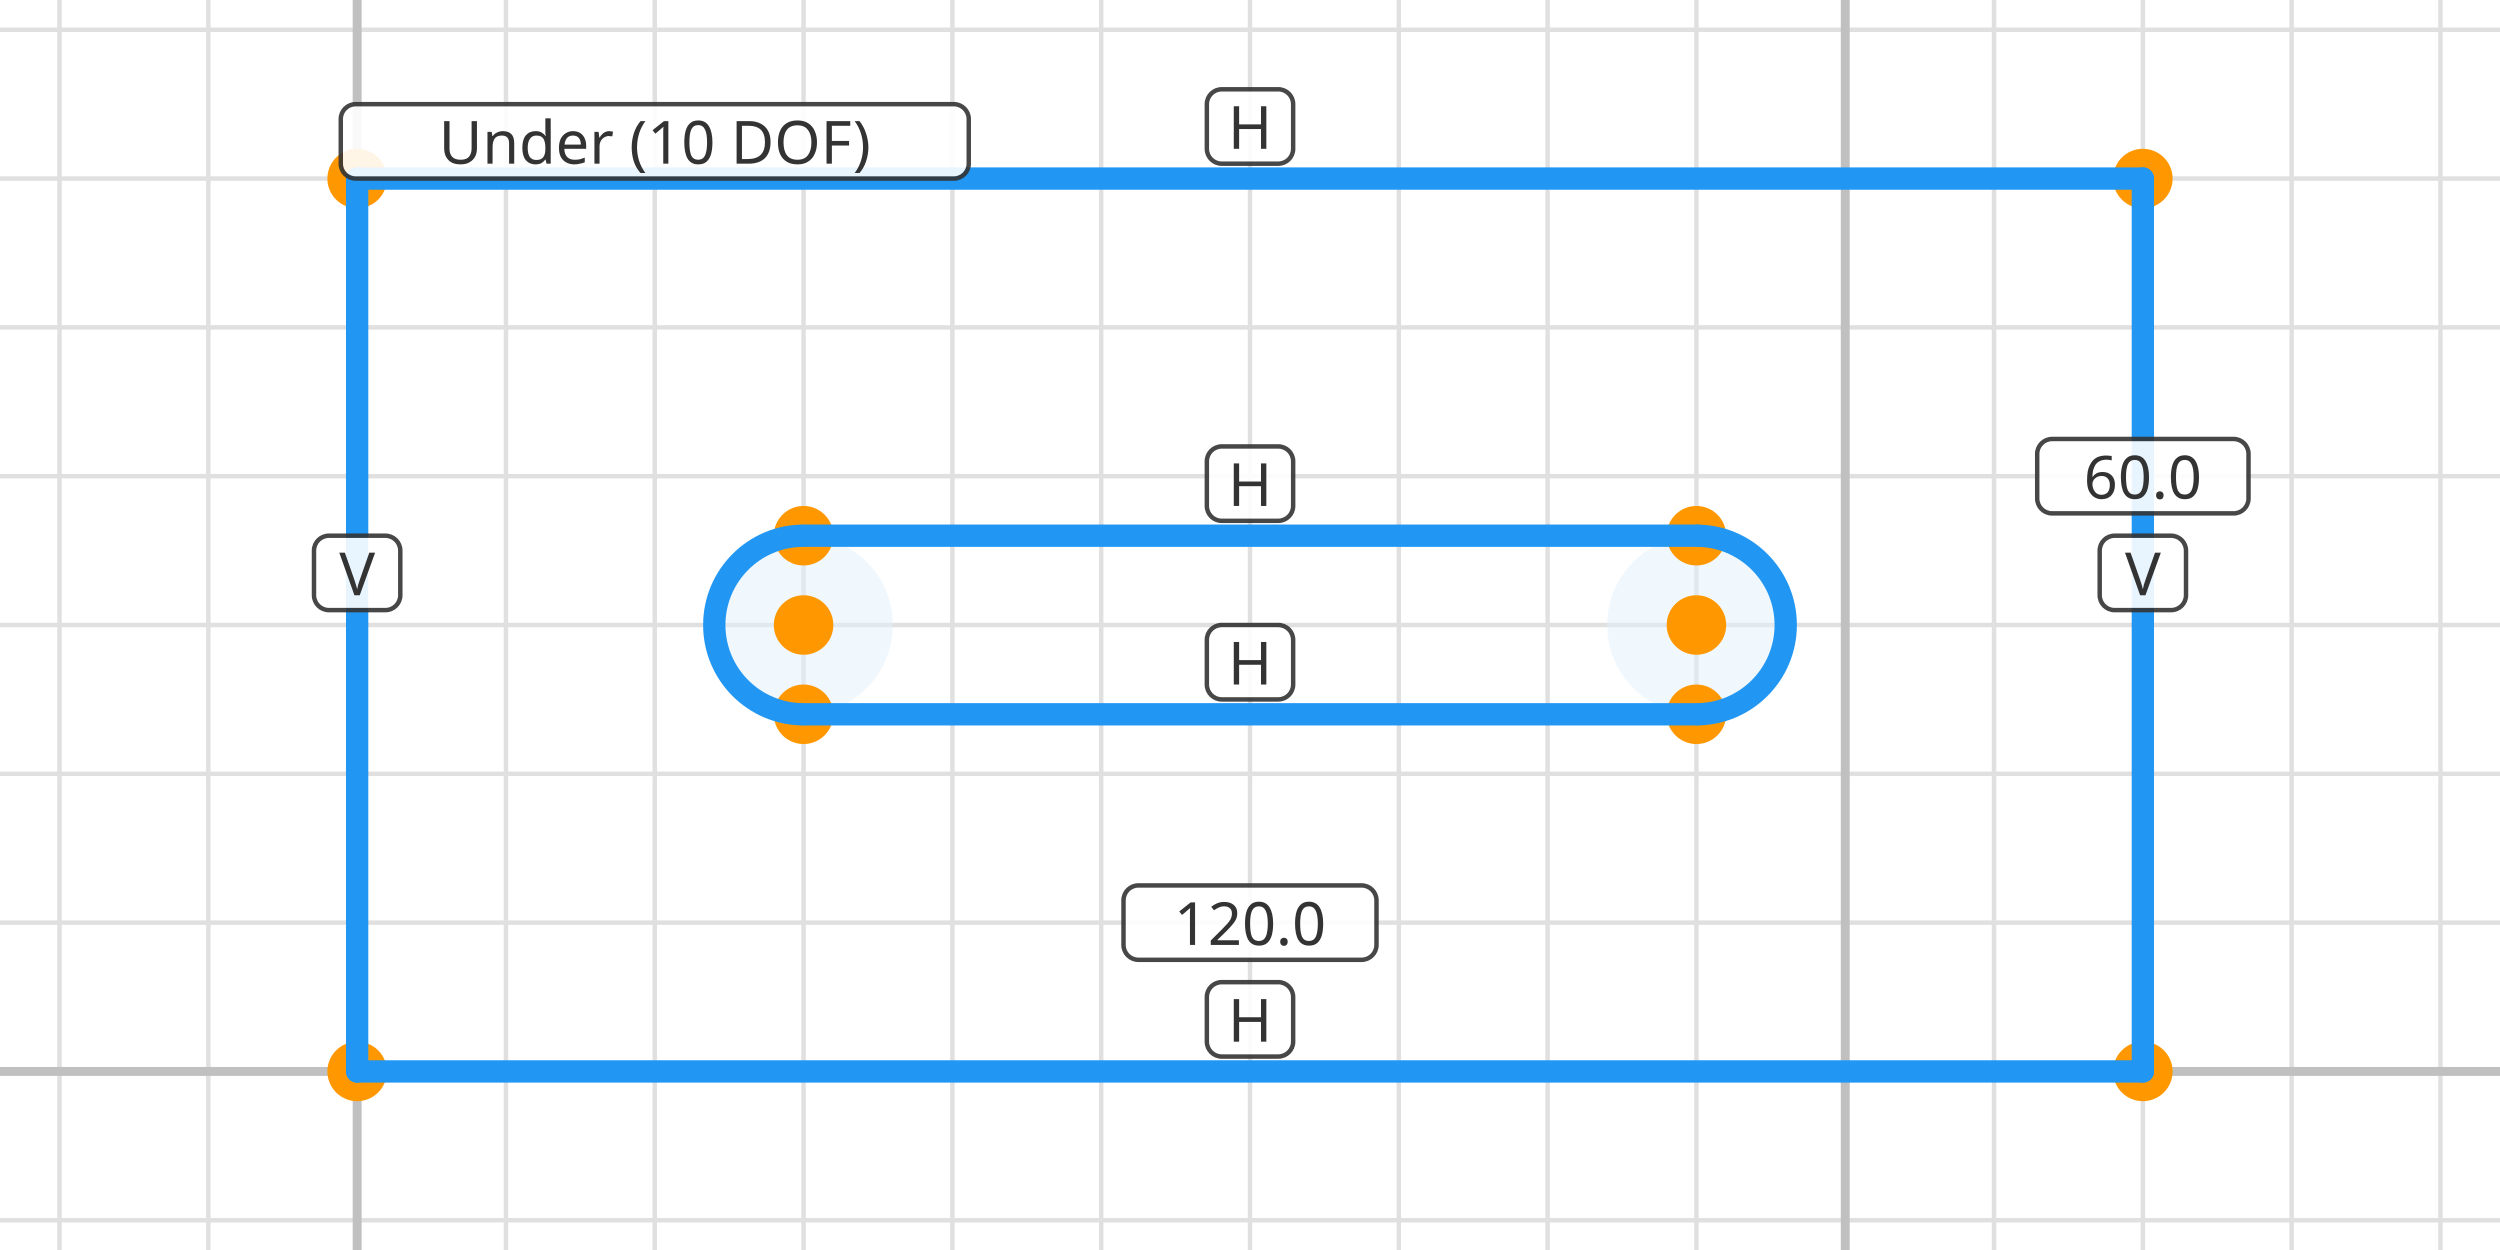
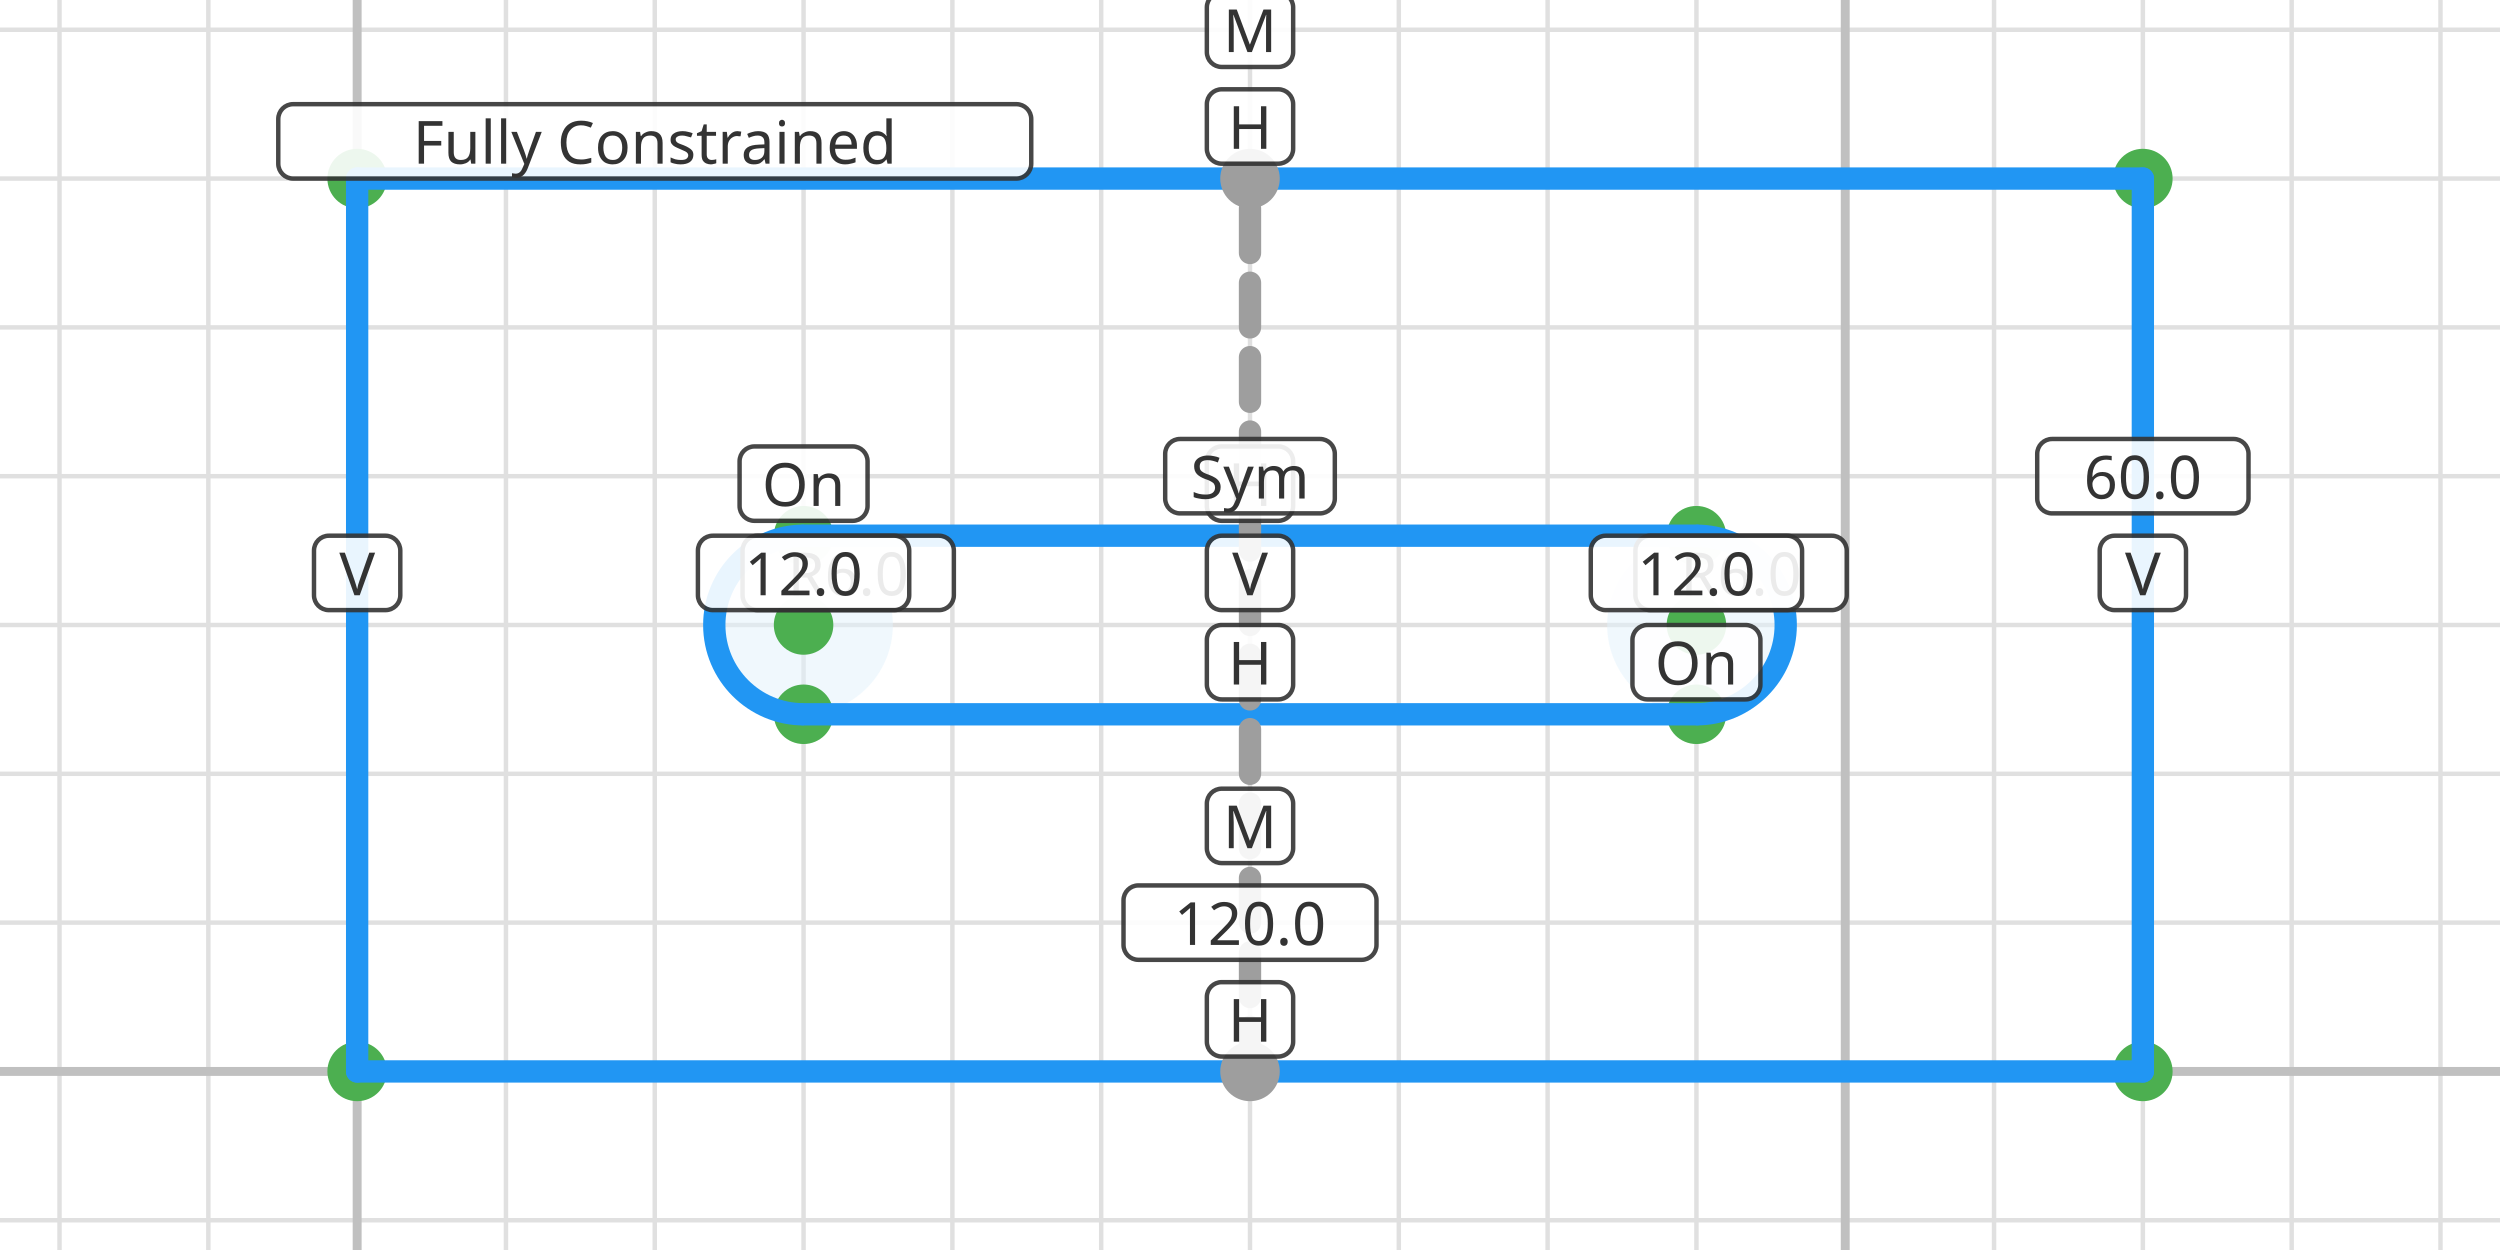
<svg xmlns="http://www.w3.org/2000/svg" viewBox="-24.00 -72.00 168.00 84.00" width="336" height="168">
  <rect x="-24" y="-72" width="168" height="84" fill="white" />
  <g class="grid-minor" stroke="#e0e0e0" stroke-width="0.3">
    <line x1="-30.00" y1="-72.00" x2="-30.00" y2="12.00" />
    <line x1="-20.00" y1="-72.00" x2="-20.00" y2="12.00" />
    <line x1="-10.00" y1="-72.00" x2="-10.00" y2="12.00" />
    <line x1="0.00" y1="-72.00" x2="0.00" y2="12.00" />
    <line x1="10.00" y1="-72.00" x2="10.00" y2="12.00" />
    <line x1="20.00" y1="-72.00" x2="20.00" y2="12.00" />
    <line x1="30.00" y1="-72.00" x2="30.00" y2="12.00" />
    <line x1="40.00" y1="-72.00" x2="40.00" y2="12.00" />
    <line x1="50.00" y1="-72.00" x2="50.00" y2="12.00" />
    <line x1="60.00" y1="-72.00" x2="60.00" y2="12.00" />
    <line x1="70.00" y1="-72.00" x2="70.00" y2="12.00" />
    <line x1="80.00" y1="-72.00" x2="80.00" y2="12.00" />
    <line x1="90.00" y1="-72.00" x2="90.00" y2="12.00" />
    <line x1="100.00" y1="-72.00" x2="100.00" y2="12.00" />
    <line x1="110.00" y1="-72.00" x2="110.00" y2="12.00" />
    <line x1="120.00" y1="-72.00" x2="120.00" y2="12.00" />
    <line x1="130.00" y1="-72.00" x2="130.00" y2="12.00" />
    <line x1="140.00" y1="-72.00" x2="140.00" y2="12.00" />
    <line x1="-24.00" y1="-80.00" x2="144.00" y2="-80.00" />
    <line x1="-24.00" y1="-70.00" x2="144.00" y2="-70.00" />
    <line x1="-24.00" y1="-60.00" x2="144.00" y2="-60.00" />
    <line x1="-24.00" y1="-50.00" x2="144.00" y2="-50.00" />
    <line x1="-24.00" y1="-40.00" x2="144.00" y2="-40.00" />
    <line x1="-24.00" y1="-30.00" x2="144.00" y2="-30.00" />
    <line x1="-24.00" y1="-20.00" x2="144.00" y2="-20.00" />
    <line x1="-24.00" y1="-10.00" x2="144.00" y2="-10.00" />
    <line x1="-24.00" y1="0.00" x2="144.00" y2="0.00" />
    <line x1="-24.00" y1="10.00" x2="144.00" y2="10.00" />
  </g>
  <g class="grid-major" stroke="#c0c0c0" stroke-width="0.6">
    <line x1="-100.00" y1="-72.00" x2="-100.00" y2="12.00" />
    <line x1="0.00" y1="-72.00" x2="0.00" y2="12.00" />
    <line x1="100.00" y1="-72.00" x2="100.00" y2="12.00" />
    <line x1="-24.00" y1="-100.00" x2="144.00" y2="-100.00" />
    <line x1="-24.00" y1="0.00" x2="144.00" y2="0.00" />
  </g>
  <path d="M0,-0 L120,-0 L120,-60 L0,-60 Z M120,-0 L0,-0 L0,-60 L120,-60 Z M30,-36 L90,-36 A6,6 0 0,1 90,-24 L30,-24 A6,6 0 0,1 30,-36 Z M90,-36 L30,-36 A6,6 0 0,1 30,-24 L90,-24 A6,6 0 0,1 90,-36 Z" fill="#E3F2FD" fill-opacity="0.5" fill-rule="evenodd" stroke="none" />
  <g class="entities">
-     <circle cx="0" cy="-0" r="2" fill="#FF9800" />
-     <circle cx="120" cy="-0" r="2" fill="#FF9800" />
-     <circle cx="120" cy="-60" r="2" fill="#FF9800" />
-     <circle cx="0" cy="-60" r="2" fill="#FF9800" />
+     <circle cx="0" cy="-0" r="2" fill="#4CAF50" />
+     <circle cx="120" cy="-0" r="2" fill="#4CAF50" />
+     <circle cx="120" cy="-60" r="2" fill="#4CAF50" />
+     <circle cx="0" cy="-60" r="2" fill="#4CAF50" />
    <line x1="0" y1="-0" x2="120" y2="-0" stroke="#2196F3" stroke-width="1.5" stroke-linecap="round" />
    <line x1="120" y1="-0" x2="120" y2="-60" stroke="#2196F3" stroke-width="1.5" stroke-linecap="round" />
    <line x1="120" y1="-60" x2="0" y2="-60" stroke="#2196F3" stroke-width="1.5" stroke-linecap="round" />
    <line x1="0" y1="-60" x2="0" y2="-0" stroke="#2196F3" stroke-width="1.5" stroke-linecap="round" />
-     <circle cx="30" cy="-36" r="2" fill="#FF9800" />
-     <circle cx="30" cy="-24" r="2" fill="#FF9800" />
-     <circle cx="30" cy="-30" r="2" fill="#FF9800" />
-     <circle cx="90" cy="-36" r="2" fill="#FF9800" />
-     <circle cx="90" cy="-24" r="2" fill="#FF9800" />
-     <circle cx="90" cy="-30" r="2" fill="#FF9800" />
+     <circle cx="30" cy="-36" r="2" fill="#4CAF50" />
+     <circle cx="30" cy="-24" r="2" fill="#4CAF50" />
+     <circle cx="30" cy="-30" r="2" fill="#4CAF50" />
+     <circle cx="90" cy="-36" r="2" fill="#4CAF50" />
+     <circle cx="90" cy="-24" r="2" fill="#4CAF50" />
+     <circle cx="90" cy="-30" r="2" fill="#4CAF50" />
    <line x1="30" y1="-36" x2="90" y2="-36" stroke="#2196F3" stroke-width="1.5" stroke-linecap="round" />
    <line x1="90" y1="-24" x2="30" y2="-24" stroke="#2196F3" stroke-width="1.5" stroke-linecap="round" />
    <path d="M30,-24 A6,6 0 0,1 30,-36" stroke="#2196F3" stroke-width="1.5" fill="none" />
    <path d="M90,-36 A6,6 0 0,1 90,-24" stroke="#2196F3" stroke-width="1.5" fill="none" />
+     <circle cx="60" cy="-0" r="2" fill="#9E9E9E" />
+     <circle cx="60" cy="-60" r="2" fill="#9E9E9E" />
+     <line x1="60" y1="-0" x2="60" y2="-60" stroke="#9E9E9E" stroke-width="1.5" stroke-linecap="round" stroke-dasharray="3,2" />
  </g>
  <g class="badges" font-family="sans-serif" font-size="4">
    <rect x="57.10" y="-6.00" width="5.8" height="5.0" rx="1" fill="#FFFFFF" stroke="#333333" stroke-width="0.3" opacity="0.9" />
    <text x="60.00" y="-2.00" text-anchor="middle" fill="#333333" font-family="sans-serif" font-size="4">H</text>
    <rect x="57.10" y="-66.00" width="5.8" height="5.0" rx="1" fill="#FFFFFF" stroke="#333333" stroke-width="0.3" opacity="0.9" />
    <text x="60.00" y="-62.00" text-anchor="middle" fill="#333333" font-family="sans-serif" font-size="4">H</text>
    <rect x="117.10" y="-36.00" width="5.8" height="5.0" rx="1" fill="#FFFFFF" stroke="#333333" stroke-width="0.3" opacity="0.9" />
    <text x="120.00" y="-32.00" text-anchor="middle" fill="#333333" font-family="sans-serif" font-size="4">V</text>
    <rect x="-2.90" y="-36.00" width="5.8" height="5.0" rx="1" fill="#FFFFFF" stroke="#333333" stroke-width="0.3" opacity="0.9" />
    <text x="0.00" y="-32.00" text-anchor="middle" fill="#333333" font-family="sans-serif" font-size="4">V</text>
    <rect x="51.50" y="-12.50" width="17.0" height="5.0" rx="1" fill="#FFFFFF" stroke="#333333" stroke-width="0.3" opacity="0.9" />
    <text x="60.00" y="-8.50" text-anchor="middle" fill="#333333" font-family="sans-serif" font-size="4">120.0</text>
    <rect x="112.90" y="-42.50" width="14.2" height="5.0" rx="1" fill="#FFFFFF" stroke="#333333" stroke-width="0.3" opacity="0.9" />
    <text x="120.00" y="-38.50" text-anchor="middle" fill="#333333" font-family="sans-serif" font-size="4">60.0</text>
    <rect x="57.10" y="-42.00" width="5.8" height="5.0" rx="1" fill="#FFFFFF" stroke="#333333" stroke-width="0.3" opacity="0.9" />
    <text x="60.00" y="-38.00" text-anchor="middle" fill="#333333" font-family="sans-serif" font-size="4">H</text>
    <rect x="57.10" y="-30.00" width="5.8" height="5.0" rx="1" fill="#FFFFFF" stroke="#333333" stroke-width="0.3" opacity="0.9" />
    <text x="60.00" y="-26.00" text-anchor="middle" fill="#333333" font-family="sans-serif" font-size="4">H</text>
+     <rect x="25.90" y="-36.00" width="14.2" height="5.0" rx="1" fill="#FFFFFF" stroke="#333333" stroke-width="0.3" opacity="0.9" />
+     <text x="33.00" y="-32.00" text-anchor="middle" fill="#333333" font-family="sans-serif" font-size="4">R6.0</text>
+     <rect x="85.90" y="-36.00" width="14.2" height="5.0" rx="1" fill="#FFFFFF" stroke="#333333" stroke-width="0.3" opacity="0.9" />
+     <text x="93.00" y="-32.00" text-anchor="middle" fill="#333333" font-family="sans-serif" font-size="4">R6.0</text>
+     <rect x="57.10" y="-36.00" width="5.8" height="5.0" rx="1" fill="#FFFFFF" stroke="#333333" stroke-width="0.3" opacity="0.9" />
+     <text x="60.00" y="-32.00" text-anchor="middle" fill="#333333" font-family="sans-serif" font-size="4">V</text>
+     <rect x="57.10" y="-19.00" width="5.8" height="5.0" rx="1" fill="#FFFFFF" stroke="#333333" stroke-width="0.3" opacity="0.9" />
+     <text x="60.00" y="-15.00" text-anchor="middle" fill="#333333" font-family="sans-serif" font-size="4">M</text>
+     <rect x="57.10" y="-72.50" width="5.8" height="5.0" rx="1" fill="#FFFFFF" stroke="#333333" stroke-width="0.3" opacity="0.9" />
+     <text x="60.00" y="-68.50" text-anchor="middle" fill="#333333" font-family="sans-serif" font-size="4">M</text>
+     <rect x="54.30" y="-42.50" width="11.4" height="5.0" rx="1" fill="#FFFFFF" stroke="#333333" stroke-width="0.3" opacity="0.9" />
+     <text x="60.00" y="-38.50" text-anchor="middle" fill="#333333" font-family="sans-serif" font-size="4">Sym</text>
+     <rect x="25.70" y="-42.00" width="8.6" height="5.0" rx="1" fill="#FFFFFF" stroke="#333333" stroke-width="0.3" opacity="0.9" />
+     <text x="30.00" y="-38.00" text-anchor="middle" fill="#333333" font-family="sans-serif" font-size="4">On</text>
+     <rect x="85.70" y="-30.00" width="8.6" height="5.0" rx="1" fill="#FFFFFF" stroke="#333333" stroke-width="0.3" opacity="0.9" />
+     <text x="90.00" y="-26.00" text-anchor="middle" fill="#333333" font-family="sans-serif" font-size="4">On</text>
+     <rect x="22.90" y="-36.00" width="14.2" height="5.0" rx="1" fill="#FFFFFF" stroke="#333333" stroke-width="0.3" opacity="0.9" />
+     <text x="30.00" y="-32.00" text-anchor="middle" fill="#333333" font-family="sans-serif" font-size="4">12.0</text>
+     <rect x="82.90" y="-36.00" width="14.2" height="5.0" rx="1" fill="#FFFFFF" stroke="#333333" stroke-width="0.3" opacity="0.9" />
+     <text x="90.00" y="-32.00" text-anchor="middle" fill="#333333" font-family="sans-serif" font-size="4">12.0</text>
  </g>
-   <rect x="-1.10" y="-65.00" width="42.2" height="5.0" rx="1" fill="#FFFFFF" stroke="#333333" stroke-width="0.3" opacity="0.9" />
-   <text x="20.00" y="-61.00" text-anchor="middle" fill="#333333" font-family="sans-serif" font-size="4">Under (10 DOF)</text>
+   <rect x="-5.30" y="-65.00" width="50.6" height="5.0" rx="1" fill="#FFFFFF" stroke="#333333" stroke-width="0.3" opacity="0.9" />
+   <text x="20.00" y="-61.00" text-anchor="middle" fill="#333333" font-family="sans-serif" font-size="4">Fully Constrained</text>
</svg>
